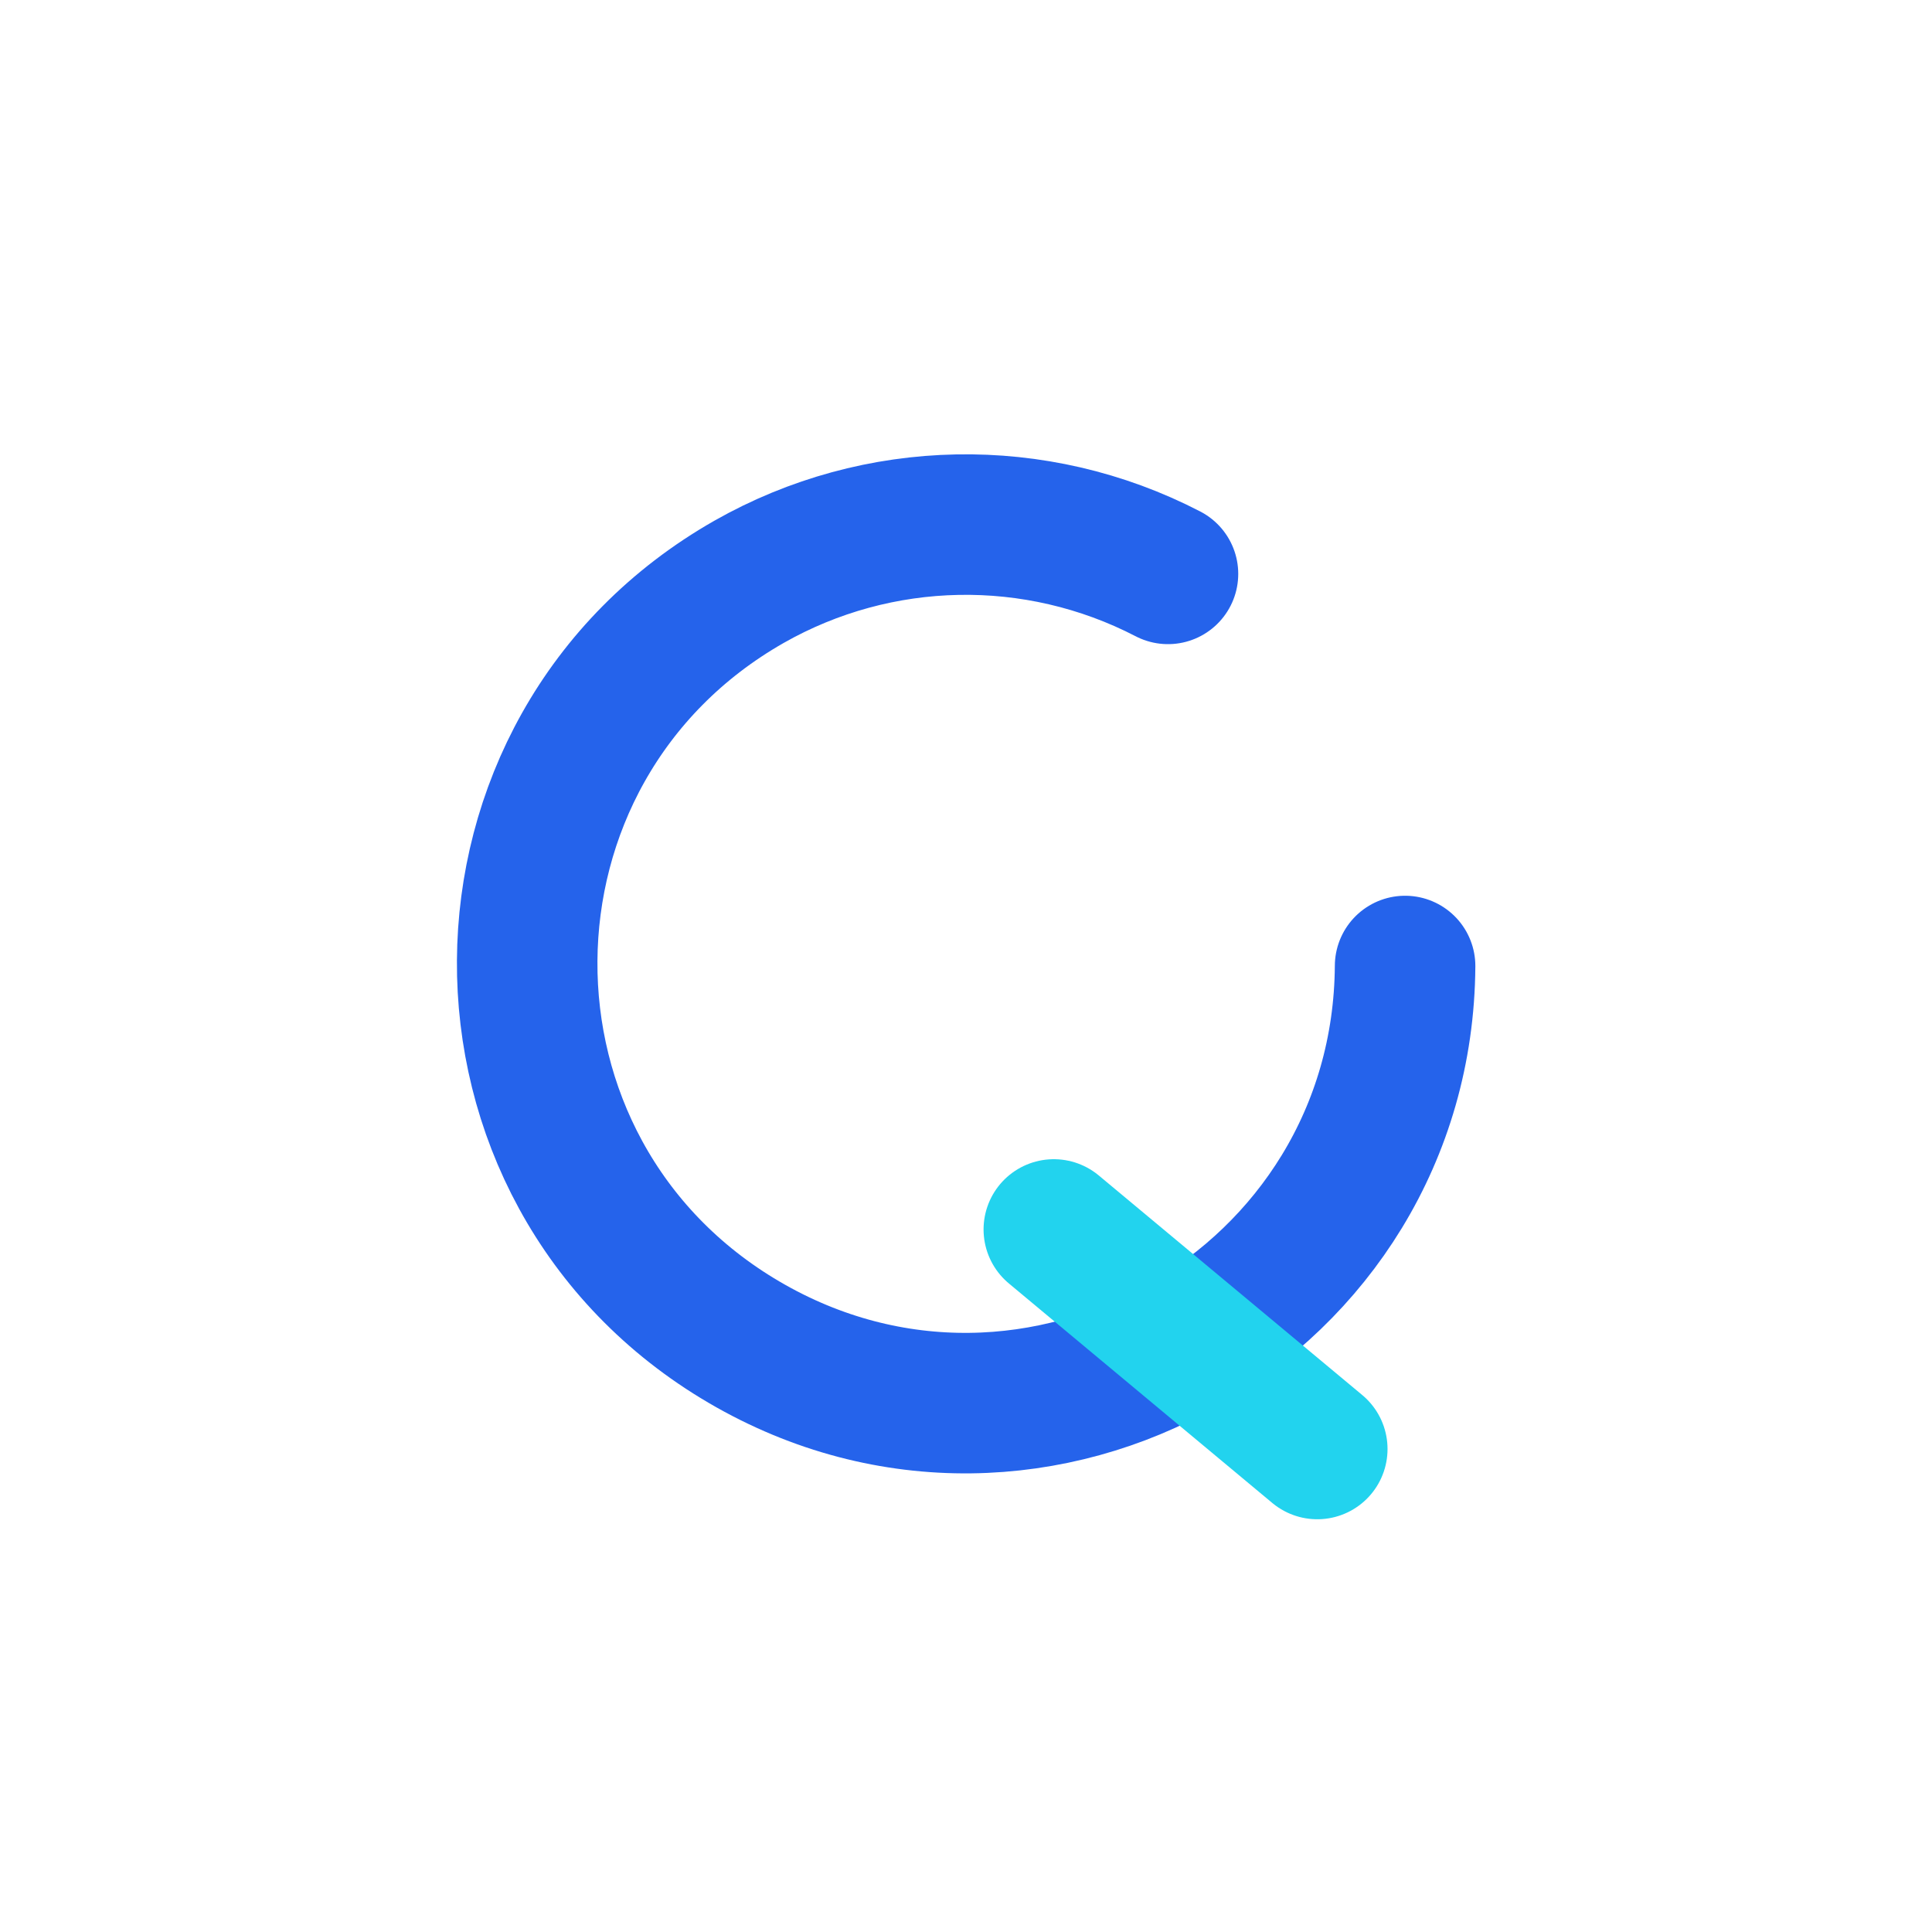
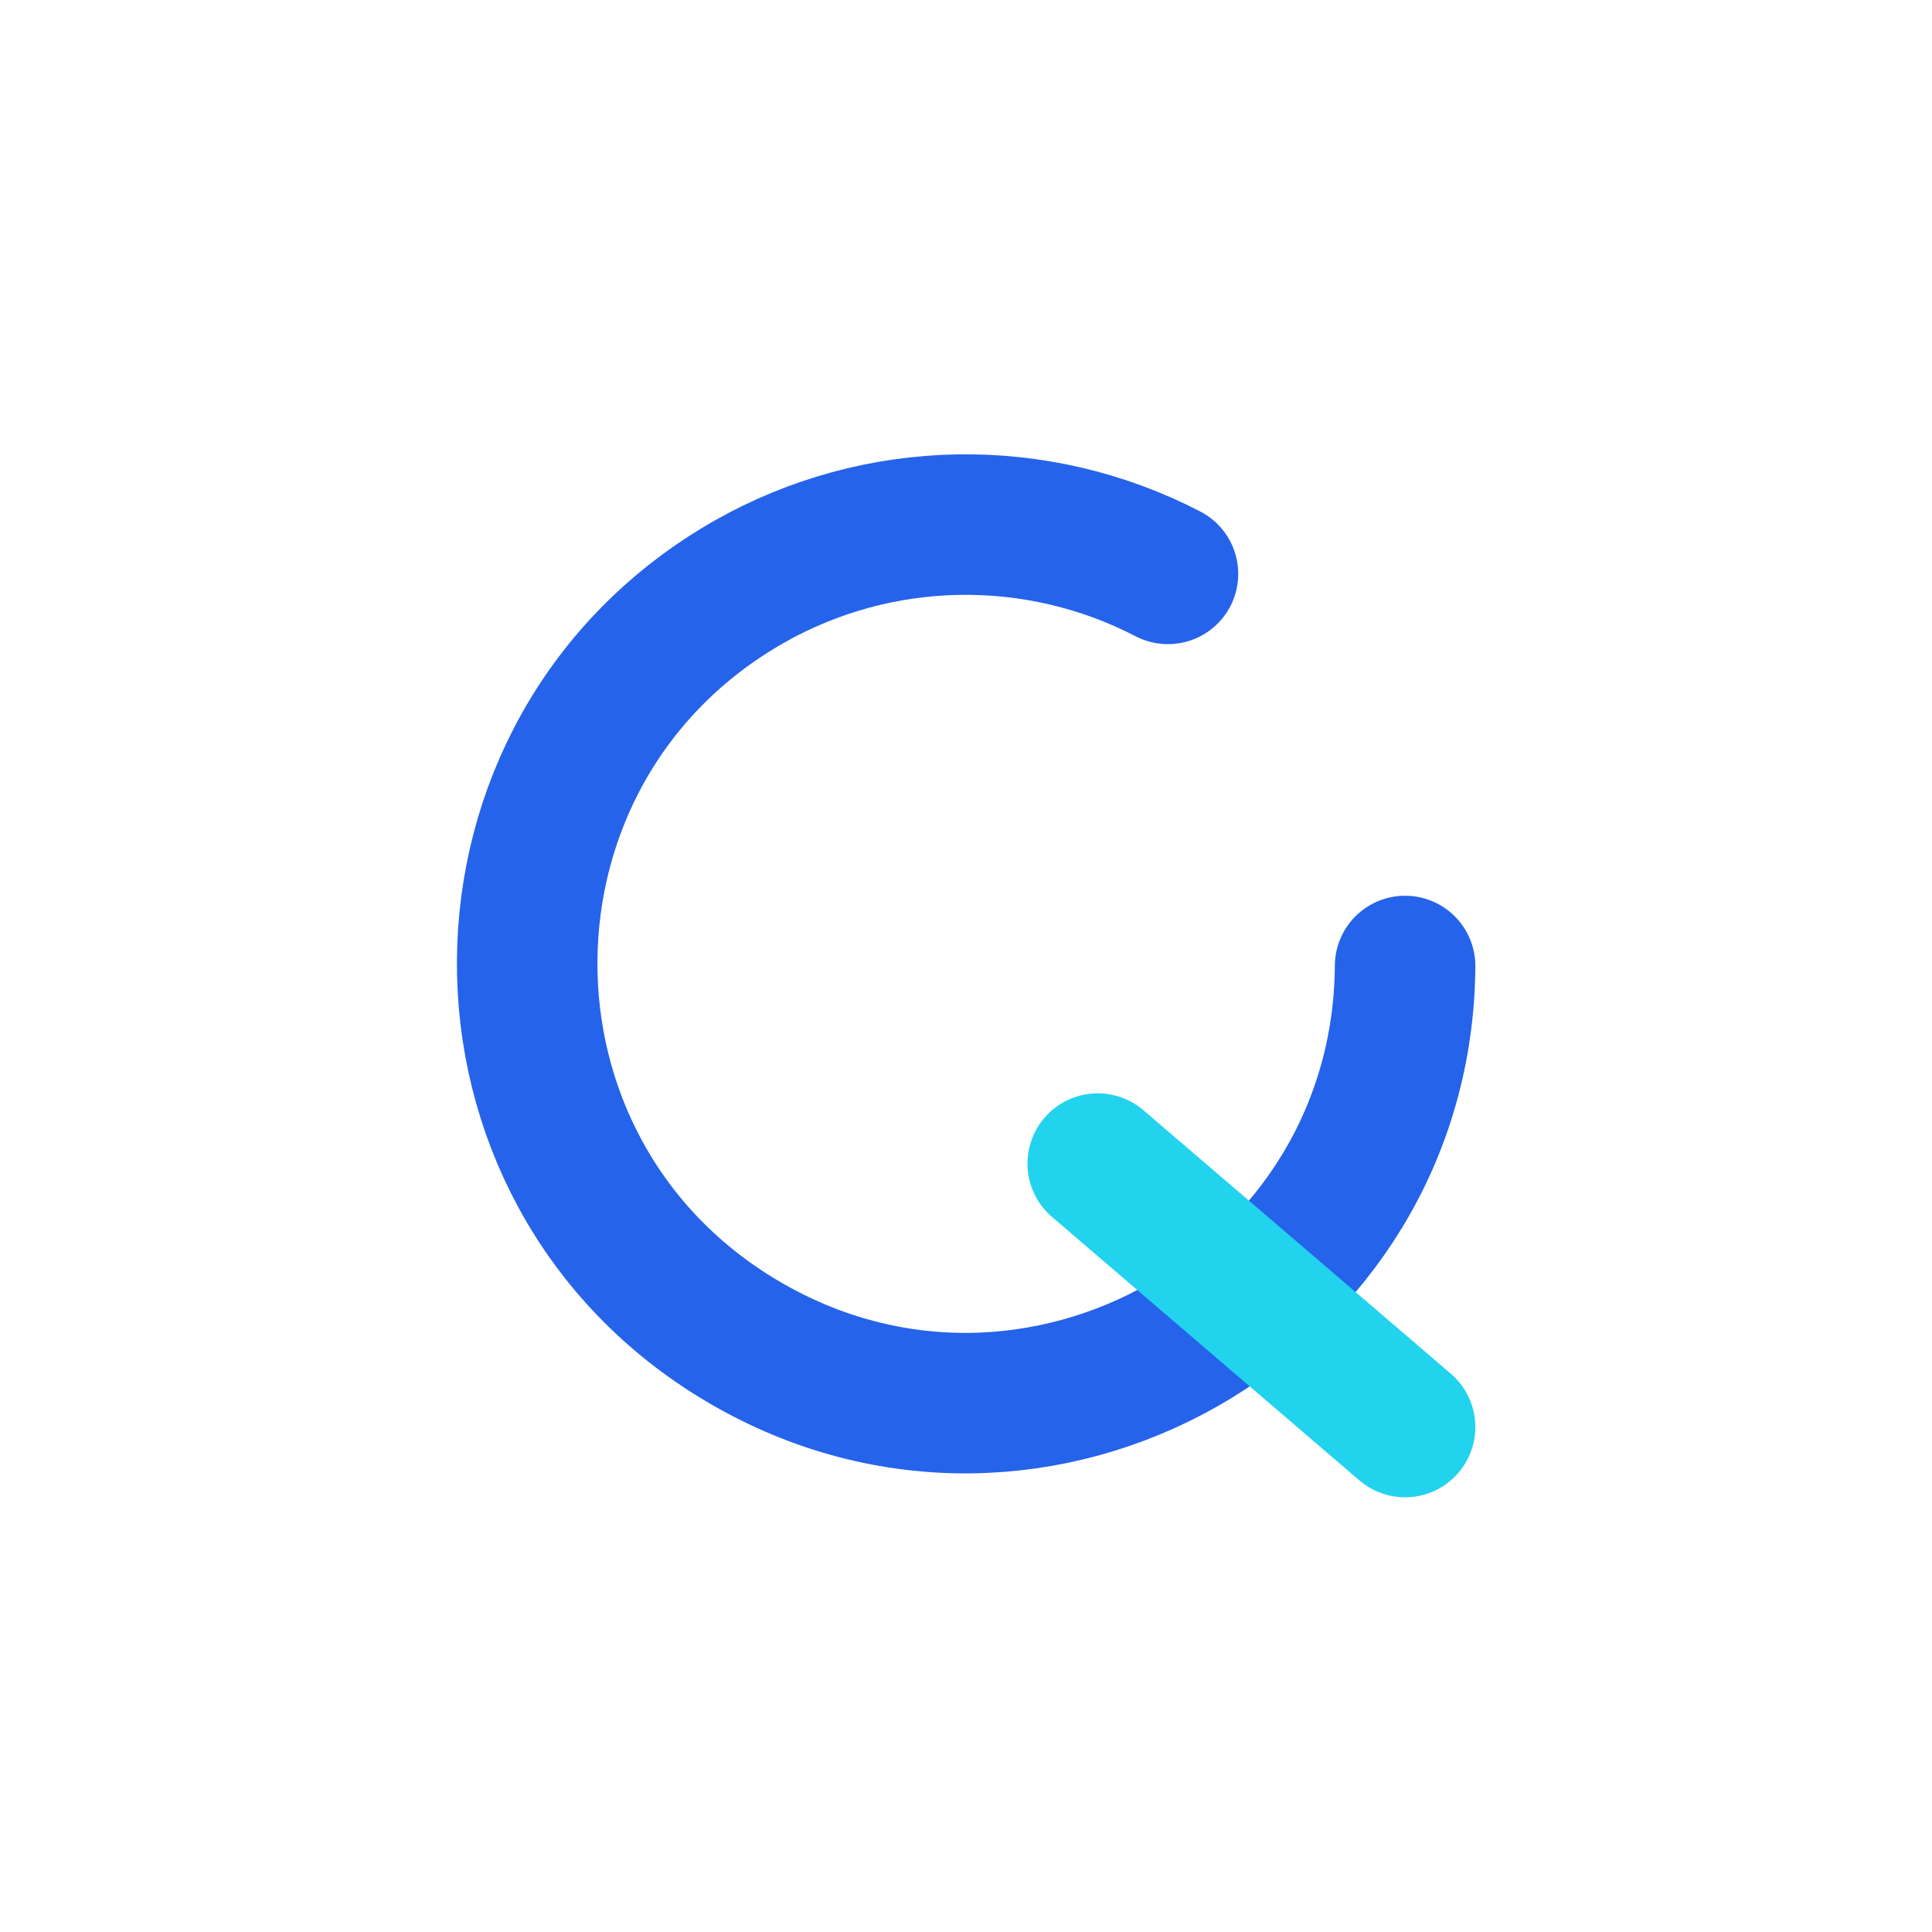
<svg xmlns="http://www.w3.org/2000/svg" viewBox="0 0 44 44" width="44" height="44" fill="none">
  <path d="M32 22C31.95 29.7 23.59 34.46 16.95 30.57C10.31 26.68 10.37 17.06 17.06 13.25C20 11.58 23.59 11.51 26.6 13.07" stroke="#2563eb" stroke-width="3.2" stroke-linecap="round" fill="none" />
-   <path d="M24 28L30 33" stroke="#22d3ee" stroke-width="3.2" stroke-linecap="round" fill="none" />
+   <path d="M25 26.5L32 32.5" stroke="#22d3ee" stroke-width="3.2" stroke-linecap="round" fill="none" />
</svg>
